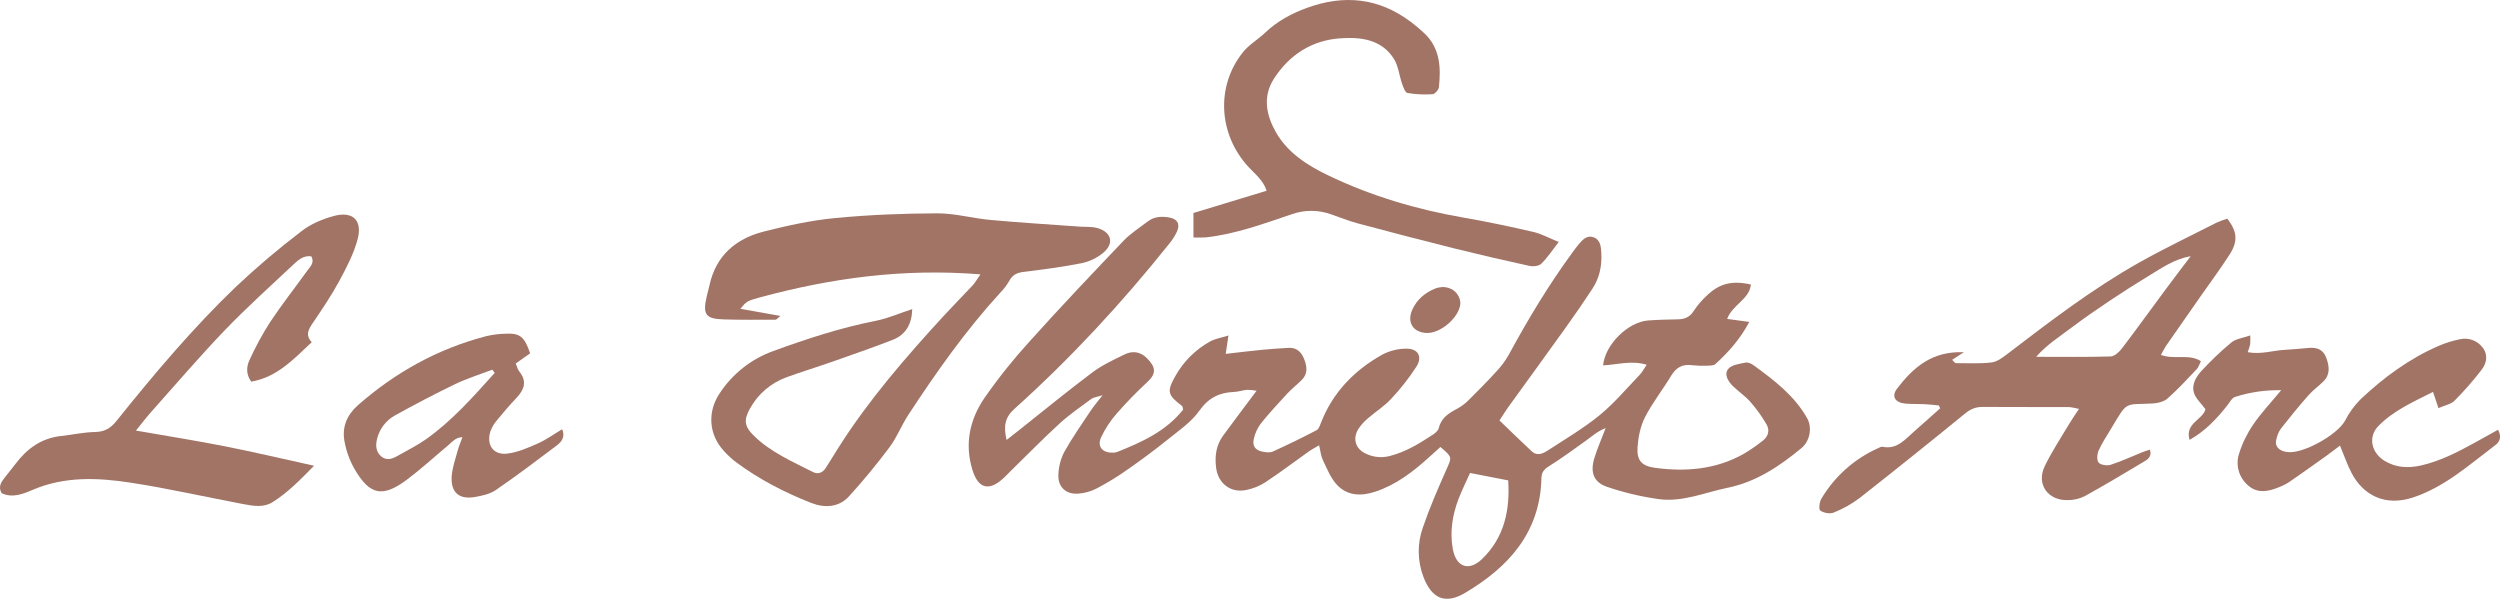
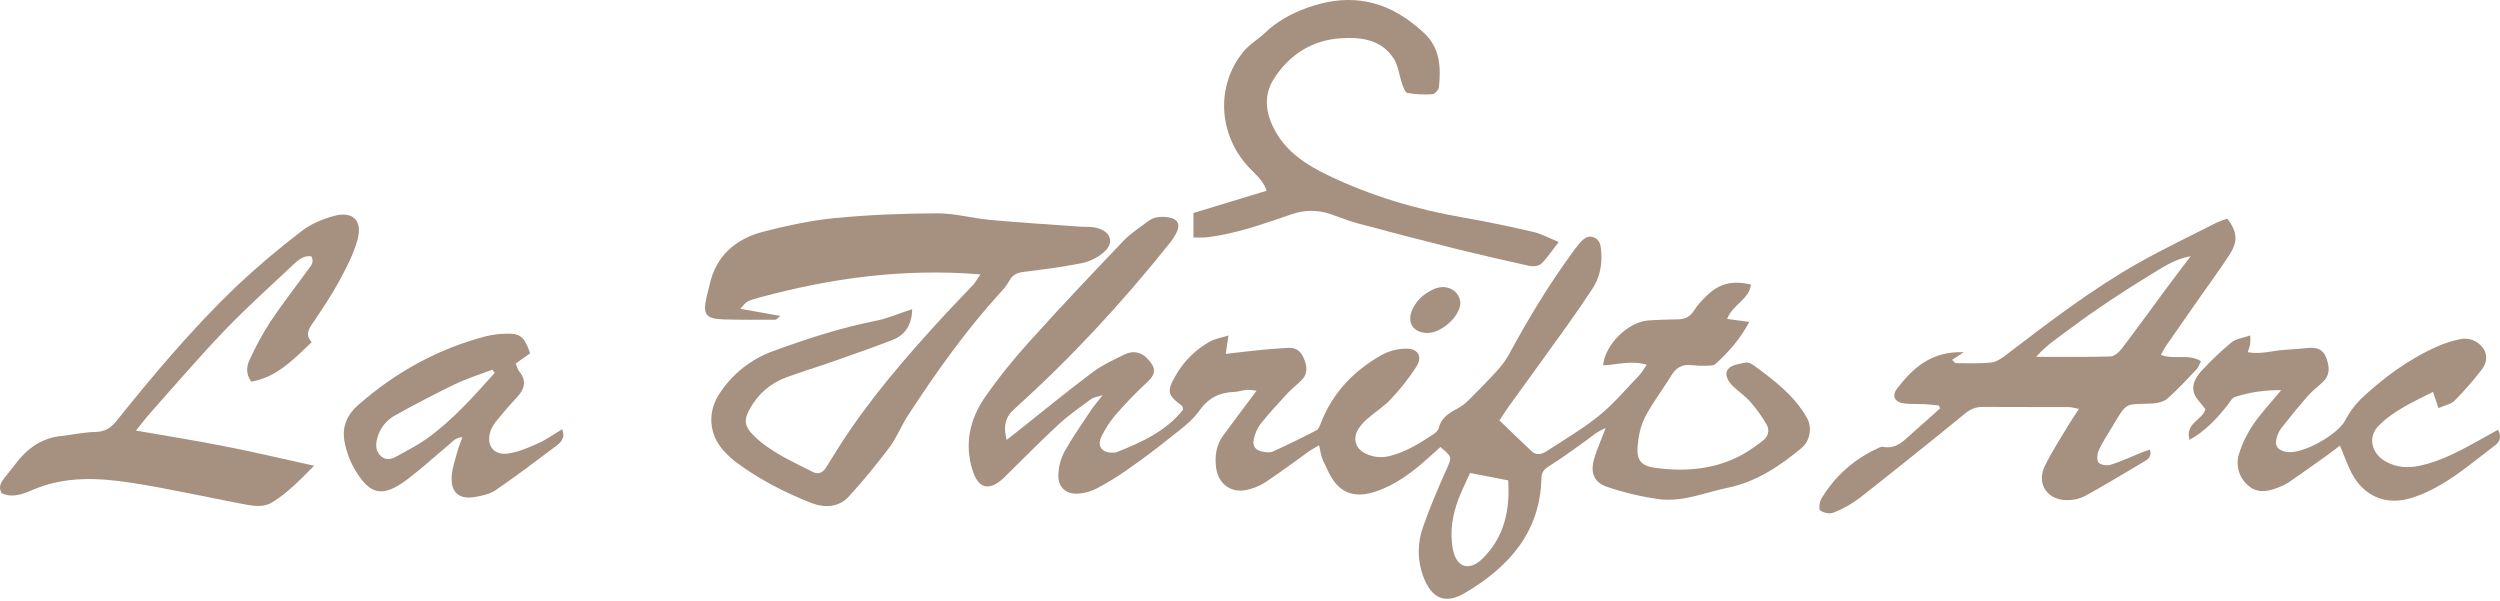
<svg xmlns="http://www.w3.org/2000/svg" width="233" height="56" viewBox="0 0 233 56" fill="currentColor">
  <g clip-path="url(#clip0_833_2397)">
-     <path d="M139.751 39.186C140.832 40.223 141.781 41.157 142.756 42.062C143.274 42.543 143.825 42.263 144.289 41.962C145.913 40.904 147.597 39.911 149.092 38.69C150.443 37.584 151.583 36.221 152.8 34.955C153.042 34.704 153.207 34.38 153.472 33.996C152.025 33.559 150.717 33.996 149.41 34.051C149.585 32.127 151.709 30.02 153.592 29.869C154.515 29.798 155.442 29.78 156.368 29.763C157.012 29.752 157.499 29.557 157.864 28.966C158.196 28.464 158.587 28.004 159.028 27.595C160.219 26.424 161.398 26.116 163.185 26.516C163.035 27.921 161.476 28.373 160.97 29.723L163.035 30.002C162.191 31.592 161.1 32.82 159.871 33.933C159.7 34.088 159.349 34.072 159.078 34.086C158.616 34.105 158.152 34.088 157.692 34.036C156.807 33.92 156.216 34.247 155.755 35.012C154.971 36.318 154.012 37.522 153.318 38.875C152.891 39.712 152.687 40.71 152.621 41.652C152.53 42.926 153.008 43.437 154.271 43.604C157.129 43.986 159.912 43.755 162.484 42.317C163.12 41.942 163.728 41.523 164.305 41.063C164.811 40.678 164.949 40.087 164.651 39.571C164.218 38.819 163.711 38.112 163.139 37.46C162.656 36.903 162.024 36.494 161.496 35.974C161.052 35.533 160.659 34.878 161.077 34.378C161.397 33.996 162.12 33.912 162.685 33.792C162.915 33.745 163.242 33.898 163.452 34.054C165.36 35.448 167.241 36.868 168.429 38.984C168.903 39.827 168.707 41.092 167.899 41.76C165.855 43.452 163.68 44.915 161.008 45.462C158.887 45.896 156.825 46.815 154.618 46.521C152.977 46.294 151.362 45.912 149.793 45.379C148.519 44.952 148.189 44.02 148.597 42.684C148.865 41.811 149.238 40.969 149.648 39.896C148.851 40.211 148.374 40.663 147.847 41.043C146.688 41.88 145.533 42.716 144.323 43.479C143.864 43.766 143.672 44.064 143.66 44.572C143.538 49.611 140.623 52.839 136.568 55.244C134.7 56.359 133.444 55.801 132.665 53.774C132.096 52.287 132.078 50.646 132.616 49.147C133.242 47.318 134.018 45.536 134.803 43.766C135.322 42.595 135.381 42.62 134.246 41.661C133.887 41.983 133.517 42.316 133.147 42.651C131.664 43.993 130.08 45.2 128.155 45.832C126.837 46.264 125.525 46.218 124.558 45.135C123.992 44.503 123.663 43.649 123.285 42.865C123.112 42.504 123.08 42.076 122.942 41.499C122.556 41.73 122.252 41.885 121.977 42.08C120.621 43.042 119.295 44.049 117.909 44.963C117.362 45.31 116.755 45.55 116.119 45.672C114.715 45.959 113.546 45.071 113.349 43.646C113.2 42.559 113.328 41.513 113.993 40.602C114.997 39.231 116.024 37.878 117.112 36.42C116.824 36.365 116.531 36.335 116.238 36.332C115.819 36.364 115.419 36.514 115.007 36.53C113.633 36.583 112.637 37.075 111.778 38.28C111.028 39.341 109.868 40.131 108.828 40.968C107.605 41.953 106.339 42.889 105.051 43.787C104.137 44.432 103.181 45.016 102.19 45.535C101.654 45.807 101.068 45.968 100.467 46.008C99.336 46.081 98.584 45.377 98.641 44.244C98.664 43.508 98.85 42.787 99.184 42.132C99.922 40.805 100.803 39.557 101.644 38.288C101.923 37.87 102.254 37.484 102.759 36.834C102.228 37.003 101.923 37.026 101.713 37.18C100.711 37.919 99.677 38.628 98.761 39.466C97.227 40.869 95.769 42.361 94.281 43.815C94.016 44.074 93.765 44.347 93.491 44.595C92.169 45.798 91.177 45.547 90.636 43.812C89.881 41.392 90.375 39.094 91.762 37.074C93.057 35.217 94.471 33.448 95.998 31.776C98.844 28.609 101.772 25.525 104.707 22.447C105.372 21.75 106.21 21.221 106.979 20.634C107.574 20.178 108.274 20.146 108.97 20.268C109.737 20.407 110.004 20.868 109.699 21.573C109.504 21.991 109.254 22.382 108.956 22.735C104.56 28.235 99.788 33.398 94.546 38.104C93.65 38.909 93.514 39.737 93.814 41.003C94.266 40.65 94.609 40.384 94.949 40.113C97.233 38.301 99.484 36.453 101.812 34.707C102.727 34.022 103.796 33.53 104.831 33.024C105.554 32.67 106.286 32.781 106.882 33.37C107.753 34.234 107.767 34.828 106.95 35.588C105.932 36.53 104.965 37.526 104.053 38.571C103.475 39.231 102.993 39.969 102.621 40.763C102.235 41.615 102.737 42.2 103.685 42.186C103.824 42.194 103.963 42.176 104.096 42.133C106.424 41.209 108.683 40.181 110.269 38.174C110.218 37.997 110.222 37.874 110.165 37.831C108.836 36.836 108.725 36.493 109.519 35.092C110.283 33.704 111.427 32.564 112.818 31.805C113.271 31.563 113.81 31.482 114.491 31.267C114.39 31.952 114.328 32.383 114.238 32.982C115.437 32.843 116.571 32.703 117.707 32.593C118.489 32.515 119.274 32.475 120.058 32.422C120.816 32.37 121.269 32.769 121.534 33.437C121.799 34.104 121.924 34.792 121.354 35.379C120.904 35.842 120.378 36.237 119.943 36.712C119.098 37.623 118.255 38.542 117.48 39.512C117.181 39.923 116.97 40.392 116.861 40.888C116.693 41.548 116.99 41.965 117.655 42.091C117.966 42.151 118.346 42.21 118.612 42.091C119.995 41.464 121.36 40.798 122.706 40.094C122.909 39.989 123.016 39.654 123.112 39.406C124.219 36.572 126.214 34.514 128.828 33.052C129.521 32.686 130.292 32.495 131.075 32.494C132.166 32.487 132.595 33.24 132.012 34.167C131.314 35.247 130.517 36.261 129.633 37.195C129.011 37.867 128.204 38.366 127.508 38.974C127.15 39.267 126.839 39.613 126.586 40C126.037 40.916 126.351 41.864 127.32 42.292C127.989 42.612 128.749 42.69 129.469 42.513C130.995 42.14 132.279 41.341 133.553 40.502C133.775 40.356 134.038 40.131 134.094 39.898C134.324 38.923 135.052 38.489 135.85 38.071C136.251 37.847 136.616 37.565 136.934 37.234C137.788 36.389 138.632 35.532 139.443 34.642C139.886 34.179 140.271 33.664 140.592 33.109C142.379 29.813 144.302 26.605 146.518 23.577C146.709 23.317 146.898 23.052 147.105 22.805C147.469 22.374 147.879 21.895 148.499 22.108C149.173 22.338 149.212 22.996 149.244 23.612C149.304 24.801 149.068 25.922 148.407 26.919C147.62 28.117 146.809 29.298 145.975 30.463C144.172 32.981 142.35 35.482 140.537 37.991C140.268 38.368 140.031 38.758 139.751 39.186ZM137.008 44.081C136.598 44.998 136.224 45.74 135.931 46.512C135.364 48.005 135.114 49.559 135.396 51.141C135.701 52.864 136.906 53.292 138.148 52.082C140.215 50.069 140.74 47.526 140.564 44.772L137.008 44.081Z" fill="#A17466" />
-     <path d="M91.377 25.57C84.171 24.988 77.436 25.925 70.804 27.722C69.549 28.061 69.569 28.119 69 28.78L72.731 29.444C72.494 29.629 72.378 29.798 72.261 29.799C70.641 29.799 69.021 29.82 67.404 29.767C65.764 29.714 65.483 29.296 65.859 27.657C65.941 27.296 66.047 26.94 66.125 26.579C66.723 23.83 68.565 22.257 71.155 21.589C73.341 21.032 75.576 20.541 77.818 20.325C80.988 20.018 84.186 19.893 87.372 19.883C89.014 19.883 90.654 20.349 92.304 20.499C95.063 20.75 97.831 20.917 100.594 21.119C101.152 21.16 101.719 21.107 102.243 21.246C103.605 21.61 103.879 22.695 102.801 23.575C102.234 24.039 101.565 24.364 100.849 24.521C99.037 24.879 97.202 25.123 95.367 25.346C94.75 25.422 94.352 25.636 94.06 26.183C93.828 26.582 93.547 26.951 93.223 27.28C89.994 30.811 87.252 34.701 84.642 38.688C84.012 39.65 83.592 40.761 82.908 41.677C81.72 43.264 80.454 44.8 79.119 46.266C78.176 47.303 76.846 47.353 75.633 46.883C73.131 45.907 70.745 44.673 68.579 43.062C68.176 42.752 67.803 42.405 67.464 42.027C66.07 40.525 65.906 38.416 67.054 36.685C68.251 34.846 70.019 33.45 72.085 32.712C75.211 31.569 78.369 30.54 81.648 29.894C82.763 29.674 83.824 29.197 85.021 28.807C84.981 30.192 84.436 31.189 83.209 31.669C81.32 32.409 79.399 33.063 77.485 33.741C76.091 34.231 74.673 34.657 73.287 35.168C71.835 35.698 70.627 36.739 69.888 38.096C69.302 39.137 69.38 39.741 70.234 40.586C71.808 42.143 73.828 43.002 75.76 43.99C76.236 44.234 76.669 44.063 76.959 43.614C77.361 42.993 77.74 42.359 78.136 41.733C80.97 37.261 84.425 33.282 87.995 29.396C88.871 28.444 89.785 27.526 90.668 26.578C90.88 26.35 91.029 26.071 91.377 25.57Z" fill="#A17466" />
-     <path d="M201.397 33.078C202.689 33.556 203.964 32.939 205.124 33.657C204.984 33.935 204.917 34.214 204.744 34.396C203.854 35.335 202.974 36.292 202.006 37.146C201.668 37.445 201.095 37.581 200.612 37.606C197.963 37.746 198.337 37.302 196.749 39.957C196.346 40.63 195.904 41.288 195.586 42.001C195.447 42.325 195.404 42.9 195.595 43.116C195.786 43.332 196.375 43.428 196.71 43.319C197.718 42.993 198.686 42.542 199.67 42.144C199.876 42.061 200.088 41.998 200.367 41.906C200.569 42.476 200.251 42.765 199.908 42.97C198.044 44.085 196.182 45.2 194.283 46.249C193.787 46.493 193.242 46.617 192.689 46.611C190.834 46.645 189.77 45.108 190.569 43.45C191.227 42.084 192.077 40.81 192.852 39.501C193.105 39.076 193.391 38.673 193.761 38.107C193.314 38.025 193.064 37.941 192.816 37.941C190.132 37.931 187.449 37.941 184.765 37.926C184.128 37.926 183.65 38.125 183.149 38.536C179.89 41.198 176.606 43.829 173.298 46.428C172.559 46.983 171.749 47.435 170.891 47.775C170.545 47.915 169.963 47.806 169.65 47.583C169.491 47.471 169.57 46.778 169.754 46.476C170.989 44.394 172.84 42.748 175.052 41.766C175.178 41.711 175.331 41.614 175.442 41.638C176.802 41.925 177.545 40.952 178.398 40.211C179.212 39.502 180.012 38.776 180.82 38.058L180.701 37.788C180.259 37.747 179.82 37.691 179.377 37.67C178.777 37.641 178.172 37.67 177.574 37.616C176.627 37.525 176.254 36.947 176.804 36.222C178.293 34.27 180.053 32.702 183.031 32.827L181.938 33.538C182.105 33.69 182.196 33.845 182.288 33.845C183.395 33.845 184.518 33.906 185.606 33.781C186.108 33.724 186.611 33.354 187.037 33.027C191.007 29.994 194.972 26.948 199.335 24.49C201.705 23.153 204.173 21.981 206.601 20.743C206.923 20.601 207.252 20.48 207.589 20.379C208.514 21.6 208.598 22.477 207.793 23.732C206.946 25.053 206.003 26.315 205.104 27.603C204.019 29.155 202.935 30.708 201.853 32.264C201.704 32.493 201.592 32.735 201.397 33.078ZM204.171 23.877C202.657 24.14 201.496 24.96 200.294 25.689C199.07 26.433 197.862 27.202 196.67 27.998C195.441 28.82 194.221 29.66 193.045 30.549C191.939 31.386 190.746 32.132 189.771 33.255C192.217 33.255 194.467 33.289 196.714 33.22C197.078 33.209 197.513 32.802 197.77 32.466C199.164 30.63 200.516 28.756 201.891 26.902C202.642 25.89 203.405 24.886 204.171 23.878V23.877Z" fill="#A17466" />
-     <path d="M29.018 23.892C28.312 23.778 27.809 24.22 27.357 24.643C25.201 26.668 22.996 28.652 20.951 30.778C18.581 33.247 16.357 35.852 14.078 38.406C13.625 38.915 13.214 39.46 12.668 40.13C15.596 40.641 18.311 41.071 21.01 41.605C23.709 42.139 26.398 42.776 29.269 43.408C28.014 44.687 26.839 45.904 25.397 46.805C24.561 47.33 23.596 47.156 22.688 46.984C19.193 46.327 15.717 45.53 12.206 44.989C9.139 44.518 6.041 44.373 3.052 45.652C2.151 46.036 1.158 46.445 0.151 45.963C-0.185 45.369 0.102 44.945 0.42 44.534C0.758 44.094 1.117 43.672 1.451 43.227C2.525 41.797 3.873 40.832 5.703 40.633C6.759 40.519 7.81 40.282 8.865 40.262C9.746 40.245 10.303 39.918 10.844 39.246C14.348 34.881 17.954 30.595 21.997 26.718C23.949 24.88 25.996 23.146 28.131 21.523C28.979 20.865 30.063 20.416 31.11 20.129C32.858 19.655 33.788 20.513 33.341 22.259C32.985 23.622 32.304 24.921 31.629 26.173C30.905 27.512 30.048 28.783 29.192 30.046C28.782 30.649 28.41 31.19 29.052 31.892C27.352 33.491 25.818 35.155 23.416 35.569C22.889 34.842 22.98 34.133 23.27 33.521C23.822 32.305 24.462 31.13 25.184 30.005C26.284 28.352 27.519 26.786 28.679 25.172C28.923 24.829 29.335 24.494 29.018 23.892Z" fill="#A17466" />
-     <path d="M111.229 22.132V19.851L118.051 17.778C117.748 16.833 117.006 16.245 116.401 15.605C113.572 12.582 113.282 8.076 115.832 4.88C116.39 4.173 117.234 3.69 117.899 3.058C119.026 1.984 120.349 1.267 121.795 0.738C125.255 -0.528 128.501 -0.209 131.484 2.038C131.929 2.37 132.355 2.727 132.758 3.108C134.222 4.502 134.3 6.291 134.108 8.127C134.081 8.373 133.729 8.767 133.508 8.78C132.728 8.834 131.943 8.795 131.172 8.665C130.958 8.626 130.786 8.122 130.674 7.805C130.404 7.034 130.33 6.151 129.909 5.482C128.745 3.637 126.759 3.437 124.88 3.573C122.266 3.764 120.175 5.093 118.733 7.331C117.654 9.012 118.021 10.742 118.906 12.306C119.989 14.218 121.804 15.392 123.745 16.324C127.767 18.263 132.001 19.518 136.4 20.281C138.584 20.659 140.755 21.117 142.916 21.619C143.663 21.792 144.36 22.184 145.272 22.553C144.668 23.327 144.221 24.021 143.644 24.582C143.414 24.806 142.87 24.86 142.514 24.775C140.169 24.264 137.83 23.72 135.499 23.143C132.499 22.393 129.506 21.616 126.521 20.812C125.676 20.586 124.863 20.254 124.034 19.967C122.856 19.547 121.569 19.547 120.391 19.967C117.774 20.848 115.166 21.817 112.39 22.124C112.003 22.146 111.616 22.149 111.229 22.132Z" fill="#A17466" />
-     <path d="M227.266 38.036L226.756 36.526C224.908 37.459 223.087 38.262 221.68 39.688C220.671 40.71 220.997 42.215 222.281 42.975C223.335 43.599 224.475 43.646 225.641 43.381C227.467 42.963 229.105 42.109 230.727 41.215C231.404 40.841 232.079 40.46 232.818 40.052C233.168 40.701 232.992 41.167 232.574 41.477C230.144 43.311 227.865 45.38 224.888 46.366C222.27 47.232 220.232 46.134 219.162 44.074C218.765 43.309 218.485 42.482 218.086 41.528C217.626 41.877 217.241 42.181 216.842 42.465C215.676 43.301 214.511 44.128 213.331 44.94C213.019 45.139 212.687 45.304 212.339 45.432C211.351 45.829 210.349 46.013 209.477 45.202C209.073 44.845 208.782 44.377 208.641 43.857C208.5 43.337 208.514 42.786 208.683 42.274C208.987 41.308 209.434 40.393 210.007 39.558C210.726 38.502 211.619 37.562 212.606 36.368C211.145 36.335 209.689 36.547 208.299 36.997C207.998 37.098 207.799 37.519 207.569 37.804C206.593 39.033 205.53 40.175 204.065 40.997C203.609 39.434 205.32 39.114 205.546 38.139C205.144 37.581 204.626 37.137 204.469 36.587C204.239 35.777 204.725 35.043 205.271 34.467C206.115 33.557 207.018 32.703 207.973 31.91C208.391 31.57 209.038 31.503 209.723 31.262C209.739 31.54 209.736 31.82 209.714 32.098C209.655 32.345 209.578 32.587 209.484 32.823C210.719 33.057 211.831 32.663 212.957 32.604C213.695 32.565 214.431 32.493 215.167 32.427C215.935 32.359 216.532 32.567 216.815 33.363C217.098 34.159 217.192 34.903 216.536 35.553C216.074 36.006 215.539 36.389 215.115 36.876C214.235 37.878 213.389 38.911 212.568 39.964C212.361 40.269 212.219 40.613 212.15 40.975C212.01 41.509 212.289 41.863 212.787 42.045C212.919 42.089 213.055 42.117 213.193 42.13C214.638 42.323 217.837 40.524 218.552 39.217C218.927 38.482 219.414 37.809 219.995 37.223C222.158 35.183 224.537 33.425 227.287 32.235C227.922 31.96 228.584 31.754 229.263 31.619C229.65 31.529 230.056 31.554 230.43 31.689C230.804 31.824 231.131 32.064 231.372 32.38C231.91 33.059 231.76 33.84 231.296 34.449C230.512 35.471 229.663 36.442 228.753 37.354C228.436 37.672 227.88 37.764 227.266 38.036Z" fill="#A17466" />
-     <path d="M49.407 32.931L48.066 33.879C48.186 34.158 48.245 34.437 48.404 34.63C49.136 35.541 48.867 36.303 48.149 37.067C47.514 37.739 46.909 38.439 46.325 39.159C46.052 39.47 45.84 39.83 45.7 40.219C45.314 41.474 45.979 42.433 47.28 42.276C48.256 42.157 49.221 41.734 50.135 41.327C50.922 40.977 51.631 40.456 52.394 40.001C52.699 40.72 52.342 41.176 51.9 41.511C50.022 42.927 48.143 44.346 46.204 45.676C45.657 46.05 44.921 46.205 44.252 46.322C42.799 46.574 42.009 45.903 42.095 44.419C42.144 43.606 42.438 42.804 42.653 42.005C42.756 41.615 42.921 41.243 43.1 40.741C42.424 40.777 42.124 41.207 41.765 41.508C40.488 42.573 39.255 43.706 37.931 44.7C35.646 46.405 34.453 46.157 33.025 43.681C32.576 42.883 32.264 42.015 32.102 41.113C31.862 39.801 32.339 38.666 33.357 37.767C36.85 34.7 40.815 32.499 45.328 31.328C45.914 31.191 46.512 31.115 47.113 31.102C48.457 31.034 48.886 31.377 49.407 32.931ZM46.108 34.752L45.88 34.455C44.729 34.897 43.542 35.262 42.434 35.794C40.528 36.712 38.652 37.697 36.802 38.722C36.395 38.949 36.04 39.256 35.756 39.624C35.473 39.993 35.267 40.416 35.152 40.866C34.992 41.467 35.013 42.093 35.526 42.531C36.039 42.969 36.566 42.767 37.071 42.478C37.95 41.973 38.871 41.527 39.694 40.944C42.15 39.207 44.117 36.964 46.108 34.752Z" fill="#A17466" />
-     <path d="M132.991 31.033C131.691 30.998 131.088 30.033 131.636 28.842C132.054 27.918 132.801 27.295 133.714 26.913C134.589 26.548 135.495 26.834 135.902 27.547C136.043 27.781 136.113 28.05 136.104 28.322C135.978 29.605 134.275 31.066 132.991 31.033Z" fill="#A17466" />
+     <path d="M139.751 39.186C140.832 40.223 141.781 41.157 142.756 42.062C143.274 42.543 143.825 42.263 144.289 41.962C145.913 40.904 147.597 39.911 149.092 38.69C150.443 37.584 151.583 36.221 152.8 34.955C153.042 34.704 153.207 34.38 153.472 33.996C152.025 33.559 150.717 33.996 149.41 34.051C149.585 32.127 151.709 30.02 153.592 29.869C154.515 29.798 155.442 29.78 156.368 29.763C157.012 29.752 157.499 29.557 157.864 28.966C158.196 28.464 158.587 28.004 159.028 27.595C160.219 26.424 161.398 26.116 163.185 26.516C163.035 27.921 161.476 28.373 160.97 29.723L163.035 30.002C162.191 31.592 161.1 32.82 159.871 33.933C159.7 34.088 159.349 34.072 159.078 34.086C158.616 34.105 158.152 34.088 157.692 34.036C156.807 33.92 156.216 34.247 155.755 35.012C154.971 36.318 154.012 37.522 153.318 38.875C152.891 39.712 152.687 40.71 152.621 41.652C152.53 42.926 153.008 43.437 154.271 43.604C157.129 43.986 159.912 43.755 162.484 42.317C163.12 41.942 163.728 41.523 164.305 41.063C164.811 40.678 164.949 40.087 164.651 39.571C164.218 38.819 163.711 38.112 163.139 37.46C162.656 36.903 162.024 36.494 161.496 35.974C161.052 35.533 160.659 34.878 161.077 34.378C161.397 33.996 162.12 33.912 162.685 33.792C162.915 33.745 163.242 33.898 163.452 34.054C165.36 35.448 167.241 36.868 168.429 38.984C168.903 39.827 168.707 41.092 167.899 41.76C165.855 43.452 163.68 44.915 161.008 45.462C158.887 45.896 156.825 46.815 154.618 46.521C152.977 46.294 151.362 45.912 149.793 45.379C148.519 44.952 148.189 44.02 148.597 42.684C148.865 41.811 149.238 40.969 149.648 39.896C148.851 40.211 148.374 40.663 147.847 41.043C146.688 41.88 145.533 42.716 144.323 43.479C143.864 43.766 143.672 44.064 143.66 44.572C143.538 49.611 140.623 52.839 136.568 55.244C134.7 56.359 133.444 55.801 132.665 53.774C132.096 52.287 132.078 50.646 132.616 49.147C133.242 47.318 134.018 45.536 134.803 43.766C135.322 42.595 135.381 42.62 134.246 41.661C133.887 41.983 133.517 42.316 133.147 42.651C131.664 43.993 130.08 45.2 128.155 45.832C126.837 46.264 125.525 46.218 124.558 45.135C123.992 44.503 123.663 43.649 123.285 42.865C123.112 42.504 123.08 42.076 122.942 41.499C122.556 41.73 122.252 41.885 121.977 42.08C120.621 43.042 119.295 44.049 117.909 44.963C117.362 45.31 116.755 45.55 116.119 45.672C114.715 45.959 113.546 45.071 113.349 43.646C113.2 42.559 113.328 41.513 113.993 40.602C114.997 39.231 116.024 37.878 117.112 36.42C116.824 36.365 116.531 36.335 116.238 36.332C115.819 36.364 115.419 36.514 115.007 36.53C113.633 36.583 112.637 37.075 111.778 38.28C111.028 39.341 109.868 40.131 108.828 40.968C107.605 41.953 106.339 42.889 105.051 43.787C104.137 44.432 103.181 45.016 102.19 45.535C101.654 45.807 101.068 45.968 100.467 46.008C99.336 46.081 98.584 45.377 98.641 44.244C98.664 43.508 98.85 42.787 99.184 42.132C99.922 40.805 100.803 39.557 101.644 38.288C101.923 37.87 102.254 37.484 102.759 36.834C102.228 37.003 101.923 37.026 101.713 37.18C100.711 37.919 99.677 38.628 98.761 39.466C97.227 40.869 95.769 42.361 94.281 43.815C94.016 44.074 93.765 44.347 93.491 44.595C92.169 45.798 91.177 45.547 90.636 43.812C89.881 41.392 90.375 39.094 91.762 37.074C93.057 35.217 94.471 33.448 95.998 31.776C98.844 28.609 101.772 25.525 104.707 22.447C105.372 21.75 106.21 21.221 106.979 20.634C107.574 20.178 108.274 20.146 108.97 20.268C109.737 20.407 110.004 20.868 109.699 21.573C109.504 21.991 109.254 22.382 108.956 22.735C104.56 28.235 99.788 33.398 94.546 38.104C93.65 38.909 93.514 39.737 93.814 41.003C94.266 40.65 94.609 40.384 94.949 40.113C97.233 38.301 99.484 36.453 101.812 34.707C102.727 34.022 103.796 33.53 104.831 33.024C105.554 32.67 106.286 32.781 106.882 33.37C107.753 34.234 107.767 34.828 106.95 35.588C105.932 36.53 104.965 37.526 104.053 38.571C103.475 39.231 102.993 39.969 102.621 40.763C102.235 41.615 102.737 42.2 103.685 42.186C103.824 42.194 103.963 42.176 104.096 42.133C106.424 41.209 108.683 40.181 110.269 38.174C110.218 37.997 110.222 37.874 110.165 37.831C108.836 36.836 108.725 36.493 109.519 35.092C110.283 33.704 111.427 32.564 112.818 31.805C113.271 31.563 113.81 31.482 114.491 31.267C114.39 31.952 114.328 32.383 114.238 32.982C115.437 32.843 116.571 32.703 117.707 32.593C118.489 32.515 119.274 32.475 120.058 32.422C120.816 32.37 121.269 32.769 121.534 33.437C121.799 34.104 121.924 34.792 121.354 35.379C120.904 35.842 120.378 36.237 119.943 36.712C119.098 37.623 118.255 38.542 117.48 39.512C117.181 39.923 116.97 40.392 116.861 40.888C116.693 41.548 116.99 41.965 117.655 42.091C117.966 42.151 118.346 42.21 118.612 42.091C119.995 41.464 121.36 40.798 122.706 40.094C122.909 39.989 123.016 39.654 123.112 39.406C124.219 36.572 126.214 34.514 128.828 33.052C129.521 32.686 130.292 32.495 131.075 32.494C132.166 32.487 132.595 33.24 132.012 34.167C131.314 35.247 130.517 36.261 129.633 37.195C129.011 37.867 128.204 38.366 127.508 38.974C127.15 39.267 126.839 39.613 126.586 40C126.037 40.916 126.351 41.864 127.32 42.292C127.989 42.612 128.749 42.69 129.469 42.513C130.995 42.14 132.279 41.341 133.553 40.502C133.775 40.356 134.038 40.131 134.094 39.898C134.324 38.923 135.052 38.489 135.85 38.071C136.251 37.847 136.616 37.565 136.934 37.234C137.788 36.389 138.632 35.532 139.443 34.642C139.886 34.179 140.271 33.664 140.592 33.109C142.379 29.813 144.302 26.605 146.518 23.577C146.709 23.317 146.898 23.052 147.105 22.805C147.469 22.374 147.879 21.895 148.499 22.108C149.173 22.338 149.212 22.996 149.244 23.612C149.304 24.801 149.068 25.922 148.407 26.919C147.62 28.117 146.809 29.298 145.975 30.463C144.172 32.981 142.35 35.482 140.537 37.991C140.268 38.368 140.031 38.758 139.751 39.186ZM137.008 44.081C136.598 44.998 136.224 45.74 135.931 46.512C135.364 48.005 135.114 49.559 135.396 51.141C135.701 52.864 136.906 53.292 138.148 52.082C140.215 50.069 140.74 47.526 140.564 44.772L137.008 44.081Z" fill="#A69080" />
+     <path d="M91.377 25.57C84.171 24.988 77.436 25.925 70.804 27.722C69.549 28.061 69.569 28.119 69 28.78L72.731 29.444C72.494 29.629 72.378 29.798 72.261 29.799C70.641 29.799 69.021 29.82 67.404 29.767C65.764 29.714 65.483 29.296 65.859 27.657C65.941 27.296 66.047 26.94 66.125 26.579C66.723 23.83 68.565 22.257 71.155 21.589C73.341 21.032 75.576 20.541 77.818 20.325C80.988 20.018 84.186 19.893 87.372 19.883C89.014 19.883 90.654 20.349 92.304 20.499C95.063 20.75 97.831 20.917 100.594 21.119C101.152 21.16 101.719 21.107 102.243 21.246C103.605 21.61 103.879 22.695 102.801 23.575C102.234 24.039 101.565 24.364 100.849 24.521C99.037 24.879 97.202 25.123 95.367 25.346C94.75 25.422 94.352 25.636 94.06 26.183C93.828 26.582 93.547 26.951 93.223 27.28C89.994 30.811 87.252 34.701 84.642 38.688C84.012 39.65 83.592 40.761 82.908 41.677C81.72 43.264 80.454 44.8 79.119 46.266C78.176 47.303 76.846 47.353 75.633 46.883C73.131 45.907 70.745 44.673 68.579 43.062C68.176 42.752 67.803 42.405 67.464 42.027C66.07 40.525 65.906 38.416 67.054 36.685C68.251 34.846 70.019 33.45 72.085 32.712C75.211 31.569 78.369 30.54 81.648 29.894C82.763 29.674 83.824 29.197 85.021 28.807C84.981 30.192 84.436 31.189 83.209 31.669C81.32 32.409 79.399 33.063 77.485 33.741C76.091 34.231 74.673 34.657 73.287 35.168C71.835 35.698 70.627 36.739 69.888 38.096C69.302 39.137 69.38 39.741 70.234 40.586C71.808 42.143 73.828 43.002 75.76 43.99C76.236 44.234 76.669 44.063 76.959 43.614C77.361 42.993 77.74 42.359 78.136 41.733C80.97 37.261 84.425 33.282 87.995 29.396C88.871 28.444 89.785 27.526 90.668 26.578C90.88 26.35 91.029 26.071 91.377 25.57Z" fill="#A69080" />
+     <path d="M201.397 33.078C202.689 33.556 203.964 32.939 205.124 33.657C204.984 33.935 204.917 34.214 204.744 34.396C203.854 35.335 202.974 36.292 202.006 37.146C201.668 37.445 201.095 37.581 200.612 37.606C197.963 37.746 198.337 37.302 196.749 39.957C196.346 40.63 195.904 41.288 195.586 42.001C195.447 42.325 195.404 42.9 195.595 43.116C195.786 43.332 196.375 43.428 196.71 43.319C197.718 42.993 198.686 42.542 199.67 42.144C199.876 42.061 200.088 41.998 200.367 41.906C200.569 42.476 200.251 42.765 199.908 42.97C198.044 44.085 196.182 45.2 194.283 46.249C193.787 46.493 193.242 46.617 192.689 46.611C190.834 46.645 189.77 45.108 190.569 43.45C191.227 42.084 192.077 40.81 192.852 39.501C193.105 39.076 193.391 38.673 193.761 38.107C193.314 38.025 193.064 37.941 192.816 37.941C190.132 37.931 187.449 37.941 184.765 37.926C184.128 37.926 183.65 38.125 183.149 38.536C179.89 41.198 176.606 43.829 173.298 46.428C172.559 46.983 171.749 47.435 170.891 47.775C170.545 47.915 169.963 47.806 169.65 47.583C169.491 47.471 169.57 46.778 169.754 46.476C170.989 44.394 172.84 42.748 175.052 41.766C175.178 41.711 175.331 41.614 175.442 41.638C176.802 41.925 177.545 40.952 178.398 40.211C179.212 39.502 180.012 38.776 180.82 38.058L180.701 37.788C180.259 37.747 179.82 37.691 179.377 37.67C178.777 37.641 178.172 37.67 177.574 37.616C176.627 37.525 176.254 36.947 176.804 36.222C178.293 34.27 180.053 32.702 183.031 32.827L181.938 33.538C182.105 33.69 182.196 33.845 182.288 33.845C183.395 33.845 184.518 33.906 185.606 33.781C186.108 33.724 186.611 33.354 187.037 33.027C191.007 29.994 194.972 26.948 199.335 24.49C201.705 23.153 204.173 21.981 206.601 20.743C206.923 20.601 207.252 20.48 207.589 20.379C208.514 21.6 208.598 22.477 207.793 23.732C206.946 25.053 206.003 26.315 205.104 27.603C204.019 29.155 202.935 30.708 201.853 32.264C201.704 32.493 201.592 32.735 201.397 33.078ZM204.171 23.877C202.657 24.14 201.496 24.96 200.294 25.689C199.07 26.433 197.862 27.202 196.67 27.998C195.441 28.82 194.221 29.66 193.045 30.549C191.939 31.386 190.746 32.132 189.771 33.255C192.217 33.255 194.467 33.289 196.714 33.22C197.078 33.209 197.513 32.802 197.77 32.466C199.164 30.63 200.516 28.756 201.891 26.902C202.642 25.89 203.405 24.886 204.171 23.878V23.877Z" fill="#A69080" />
+     <path d="M29.018 23.892C28.312 23.778 27.809 24.22 27.357 24.643C25.201 26.668 22.996 28.652 20.951 30.778C18.581 33.247 16.357 35.852 14.078 38.406C13.625 38.915 13.214 39.46 12.668 40.13C15.596 40.641 18.311 41.071 21.01 41.605C23.709 42.139 26.398 42.776 29.269 43.408C28.014 44.687 26.839 45.904 25.397 46.805C24.561 47.33 23.596 47.156 22.688 46.984C19.193 46.327 15.717 45.53 12.206 44.989C9.139 44.518 6.041 44.373 3.052 45.652C2.151 46.036 1.158 46.445 0.151 45.963C-0.185 45.369 0.102 44.945 0.42 44.534C0.758 44.094 1.117 43.672 1.451 43.227C2.525 41.797 3.873 40.832 5.703 40.633C6.759 40.519 7.81 40.282 8.865 40.262C9.746 40.245 10.303 39.918 10.844 39.246C14.348 34.881 17.954 30.595 21.997 26.718C23.949 24.88 25.996 23.146 28.131 21.523C28.979 20.865 30.063 20.416 31.11 20.129C32.858 19.655 33.788 20.513 33.341 22.259C32.985 23.622 32.304 24.921 31.629 26.173C30.905 27.512 30.048 28.783 29.192 30.046C28.782 30.649 28.41 31.19 29.052 31.892C27.352 33.491 25.818 35.155 23.416 35.569C22.889 34.842 22.98 34.133 23.27 33.521C23.822 32.305 24.462 31.13 25.184 30.005C26.284 28.352 27.519 26.786 28.679 25.172C28.923 24.829 29.335 24.494 29.018 23.892Z" fill="#A69080" />
+     <path d="M111.229 22.132V19.851L118.051 17.778C117.748 16.833 117.006 16.245 116.401 15.605C113.572 12.582 113.282 8.076 115.832 4.88C116.39 4.173 117.234 3.69 117.899 3.058C119.026 1.984 120.349 1.267 121.795 0.738C125.255 -0.528 128.501 -0.209 131.484 2.038C131.929 2.37 132.355 2.727 132.758 3.108C134.222 4.502 134.3 6.291 134.108 8.127C134.081 8.373 133.729 8.767 133.508 8.78C132.728 8.834 131.943 8.795 131.172 8.665C130.958 8.626 130.786 8.122 130.674 7.805C130.404 7.034 130.33 6.151 129.909 5.482C128.745 3.637 126.759 3.437 124.88 3.573C122.266 3.764 120.175 5.093 118.733 7.331C117.654 9.012 118.021 10.742 118.906 12.306C119.989 14.218 121.804 15.392 123.745 16.324C127.767 18.263 132.001 19.518 136.4 20.281C138.584 20.659 140.755 21.117 142.916 21.619C143.663 21.792 144.36 22.184 145.272 22.553C144.668 23.327 144.221 24.021 143.644 24.582C143.414 24.806 142.87 24.86 142.514 24.775C140.169 24.264 137.83 23.72 135.499 23.143C132.499 22.393 129.506 21.616 126.521 20.812C125.676 20.586 124.863 20.254 124.034 19.967C122.856 19.547 121.569 19.547 120.391 19.967C117.774 20.848 115.166 21.817 112.39 22.124C112.003 22.146 111.616 22.149 111.229 22.132Z" fill="#A69080" />
+     <path d="M227.266 38.036L226.756 36.526C224.908 37.459 223.087 38.262 221.68 39.688C220.671 40.71 220.997 42.215 222.281 42.975C223.335 43.599 224.475 43.646 225.641 43.381C227.467 42.963 229.105 42.109 230.727 41.215C231.404 40.841 232.079 40.46 232.818 40.052C233.168 40.701 232.992 41.167 232.574 41.477C230.144 43.311 227.865 45.38 224.888 46.366C222.27 47.232 220.232 46.134 219.162 44.074C218.765 43.309 218.485 42.482 218.086 41.528C217.626 41.877 217.241 42.181 216.842 42.465C215.676 43.301 214.511 44.128 213.331 44.94C213.019 45.139 212.687 45.304 212.339 45.432C211.351 45.829 210.349 46.013 209.477 45.202C209.073 44.845 208.782 44.377 208.641 43.857C208.5 43.337 208.514 42.786 208.683 42.274C208.987 41.308 209.434 40.393 210.007 39.558C210.726 38.502 211.619 37.562 212.606 36.368C211.145 36.335 209.689 36.547 208.299 36.997C207.998 37.098 207.799 37.519 207.569 37.804C206.593 39.033 205.53 40.175 204.065 40.997C203.609 39.434 205.32 39.114 205.546 38.139C205.144 37.581 204.626 37.137 204.469 36.587C204.239 35.777 204.725 35.043 205.271 34.467C206.115 33.557 207.018 32.703 207.973 31.91C208.391 31.57 209.038 31.503 209.723 31.262C209.739 31.54 209.736 31.82 209.714 32.098C209.655 32.345 209.578 32.587 209.484 32.823C210.719 33.057 211.831 32.663 212.957 32.604C213.695 32.565 214.431 32.493 215.167 32.427C215.935 32.359 216.532 32.567 216.815 33.363C217.098 34.159 217.192 34.903 216.536 35.553C216.074 36.006 215.539 36.389 215.115 36.876C214.235 37.878 213.389 38.911 212.568 39.964C212.361 40.269 212.219 40.613 212.15 40.975C212.01 41.509 212.289 41.863 212.787 42.045C212.919 42.089 213.055 42.117 213.193 42.13C214.638 42.323 217.837 40.524 218.552 39.217C218.927 38.482 219.414 37.809 219.995 37.223C222.158 35.183 224.537 33.425 227.287 32.235C227.922 31.96 228.584 31.754 229.263 31.619C229.65 31.529 230.056 31.554 230.43 31.689C230.804 31.824 231.131 32.064 231.372 32.38C231.91 33.059 231.76 33.84 231.296 34.449C230.512 35.471 229.663 36.442 228.753 37.354C228.436 37.672 227.88 37.764 227.266 38.036Z" fill="#A69080" />
+     <path d="M49.407 32.931L48.066 33.879C48.186 34.158 48.245 34.437 48.404 34.63C49.136 35.541 48.867 36.303 48.149 37.067C47.514 37.739 46.909 38.439 46.325 39.159C46.052 39.47 45.84 39.83 45.7 40.219C45.314 41.474 45.979 42.433 47.28 42.276C48.256 42.157 49.221 41.734 50.135 41.327C50.922 40.977 51.631 40.456 52.394 40.001C52.699 40.72 52.342 41.176 51.9 41.511C50.022 42.927 48.143 44.346 46.204 45.676C45.657 46.05 44.921 46.205 44.252 46.322C42.799 46.574 42.009 45.903 42.095 44.419C42.144 43.606 42.438 42.804 42.653 42.005C42.756 41.615 42.921 41.243 43.1 40.741C42.424 40.777 42.124 41.207 41.765 41.508C40.488 42.573 39.255 43.706 37.931 44.7C35.646 46.405 34.453 46.157 33.025 43.681C32.576 42.883 32.264 42.015 32.102 41.113C31.862 39.801 32.339 38.666 33.357 37.767C36.85 34.7 40.815 32.499 45.328 31.328C45.914 31.191 46.512 31.115 47.113 31.102C48.457 31.034 48.886 31.377 49.407 32.931ZM46.108 34.752L45.88 34.455C44.729 34.897 43.542 35.262 42.434 35.794C40.528 36.712 38.652 37.697 36.802 38.722C36.395 38.949 36.04 39.256 35.756 39.624C35.473 39.993 35.267 40.416 35.152 40.866C34.992 41.467 35.013 42.093 35.526 42.531C36.039 42.969 36.566 42.767 37.071 42.478C37.95 41.973 38.871 41.527 39.694 40.944C42.15 39.207 44.117 36.964 46.108 34.752Z" fill="#A69080" />
+     <path d="M132.991 31.033C131.691 30.998 131.088 30.033 131.636 28.842C132.054 27.918 132.801 27.295 133.714 26.913C134.589 26.548 135.495 26.834 135.902 27.547C136.043 27.781 136.113 28.05 136.104 28.322C135.978 29.605 134.275 31.066 132.991 31.033Z" fill="#A69080" />
  </g>
  <defs>
    <clipPath id="clip0_833_2397">
-       <rect width="233" height="55.827" fill="#A17466" />
+       <rect width="233" height="55.827" fill="#A69080" />
    </clipPath>
  </defs>
</svg>
